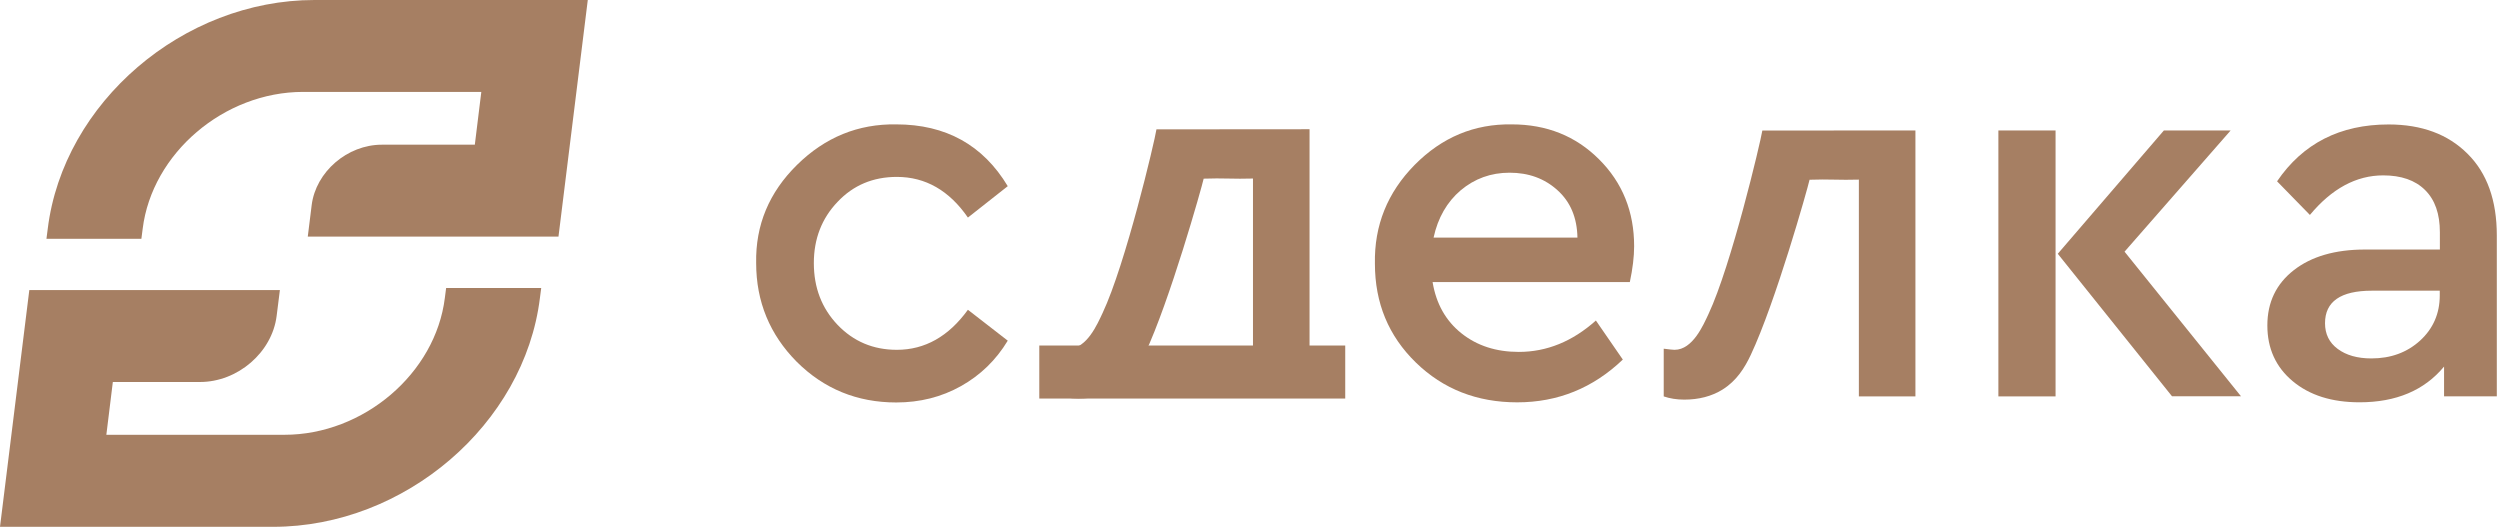
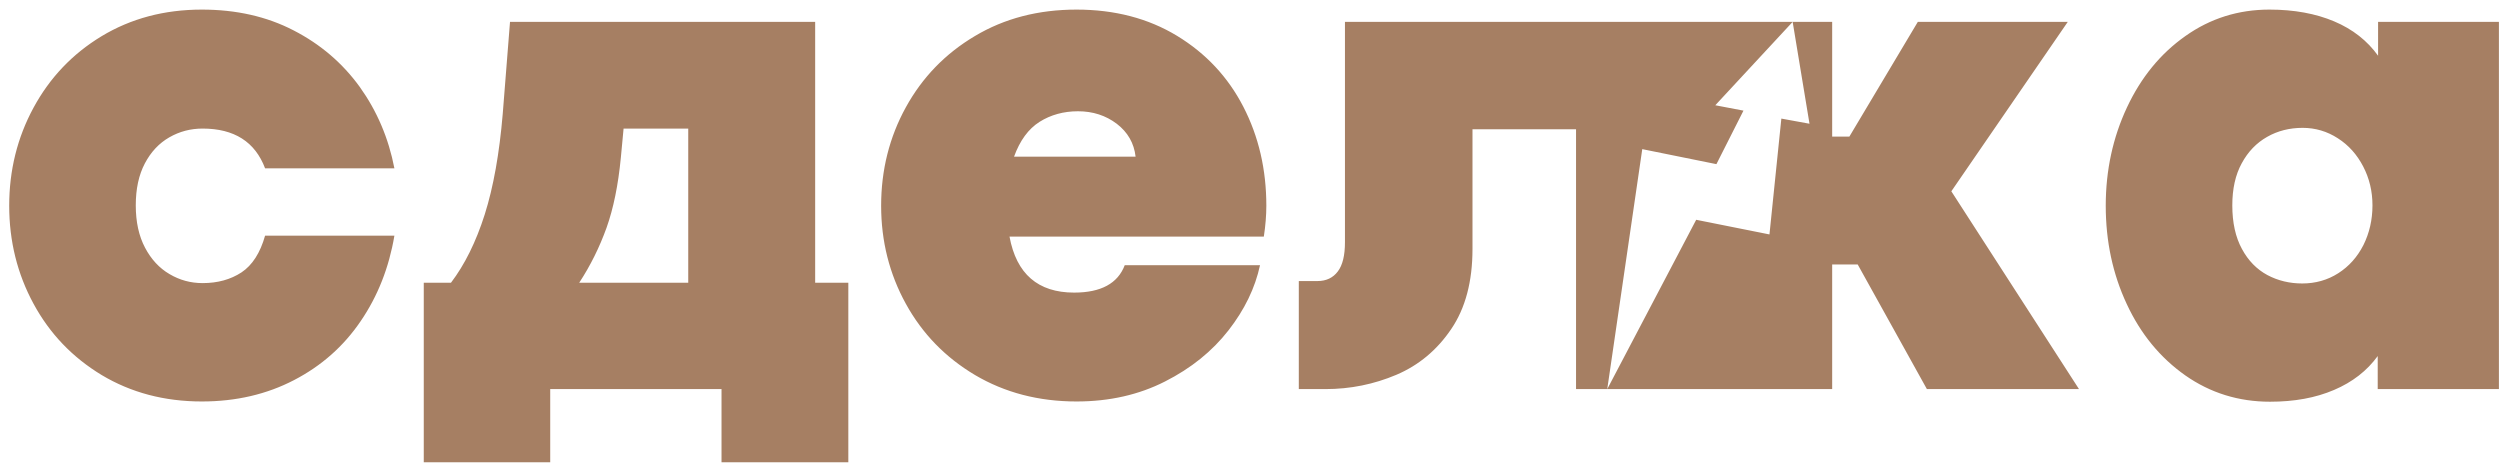
- <svg xmlns="http://www.w3.org/2000/svg" width="297" height="63" viewBox="0 0 297 63" fill="none">
-   <path d="M37.365 0C21.742 0 7.521 12.188 5.672 27.178L5.518 28.371H16.796L16.95 27.178C18.059 18.212 26.611 10.918 36.009 10.918H57.18L56.409 17.19H45.362C41.263 17.19 37.519 20.411 37.026 24.375L36.564 28.108H66.347L69.829 0H37.365Z" fill="#A67F63" />
-   <path d="M53.002 34.2L52.848 35.392C51.739 44.359 43.188 51.653 33.789 51.653H12.634L13.405 45.381H23.759C28.242 45.381 32.325 41.866 32.865 37.529L33.25 34.463H3.482L0 62.586H32.449C48.072 62.586 62.293 50.399 64.142 35.408L64.296 34.215H53.002V34.2Z" fill="#A67F63" />
-   <path d="M89.832 31.25C89.745 26.743 91.366 22.852 94.697 19.577C98.028 16.303 101.957 14.703 106.471 14.776C112.359 14.776 116.785 17.228 119.721 22.117L114.988 25.847C112.768 22.631 109.948 21.016 106.545 21.016C103.725 21.016 101.373 22 99.503 23.982C97.619 25.95 96.684 28.387 96.684 31.25C96.684 34.172 97.619 36.61 99.503 38.592C101.388 40.559 103.725 41.558 106.545 41.558C109.875 41.558 112.695 39.972 114.988 36.8L119.721 40.471C118.319 42.791 116.464 44.582 114.156 45.874C111.847 47.167 109.291 47.813 106.471 47.813C101.826 47.813 97.882 46.197 94.653 42.982C91.454 39.752 89.832 35.846 89.832 31.25Z" fill="#A67F63" />
-   <path d="M193.624 33.511H170.192C170.615 36.081 171.755 38.107 173.61 39.59C175.465 41.073 177.744 41.807 180.432 41.807C183.763 41.807 186.816 40.559 189.592 38.078L192.791 42.718C189.241 46.109 185.063 47.798 180.242 47.798C175.465 47.798 171.448 46.227 168.205 43.07C164.962 39.913 163.34 36.008 163.34 31.324C163.253 26.772 164.83 22.866 168.074 19.577C171.317 16.303 175.159 14.703 179.6 14.776C183.734 14.776 187.196 16.156 189.971 18.931C192.747 21.692 194.135 25.142 194.135 29.253C194.135 30.502 193.96 31.926 193.624 33.511ZM170.309 28.226H187.4C187.357 25.862 186.568 23.982 185.034 22.602C183.5 21.207 181.601 20.517 179.337 20.517C177.116 20.517 175.188 21.222 173.537 22.602C171.901 23.997 170.82 25.876 170.309 28.226Z" fill="#A67F63" />
-   <path d="M209.366 15.51C215.794 15.51 221.126 15.496 227.553 15.496V47.093H220.834V21.339C218.584 21.413 217.225 21.266 214.976 21.354C214.742 22.411 210.944 35.89 207.993 42.16C207.291 43.643 206.342 45.228 204.604 46.3C203.333 47.078 201.828 47.475 200.09 47.475C199.198 47.475 198.38 47.343 197.65 47.093V41.426C198.337 41.514 198.76 41.558 198.935 41.558C201.112 41.558 202.368 38.577 202.967 37.314C205.685 31.515 209.132 16.949 209.366 15.51Z" fill="#A67F63" />
-   <path d="M237.408 47.078V15.496H244.201V47.093H237.408V47.078ZM252.396 29.899L266.23 47.078H258.035L244.464 30.149L257.071 15.496H265.003L252.396 29.899Z" fill="#A67F63" />
-   <path d="M296.621 27.971V47.088H290.354V43.55C288.002 46.383 284.657 47.793 280.304 47.793C277.017 47.793 274.373 46.956 272.371 45.282C270.37 43.608 269.362 41.406 269.362 38.66C269.362 35.915 270.414 33.727 272.503 32.097C274.592 30.467 277.411 29.645 280.961 29.645H289.857V27.589C289.857 25.402 289.273 23.728 288.09 22.568C286.921 21.408 285.256 20.835 283.123 20.835C279.924 20.835 277.017 22.406 274.416 25.534L270.516 21.54C273.584 17.032 278.01 14.786 283.766 14.786C287.695 14.786 290.822 15.946 293.144 18.266C295.467 20.571 296.621 23.801 296.621 27.971ZM289.843 35.107V34.534H281.779C278.068 34.534 276.213 35.827 276.213 38.396C276.213 39.688 276.71 40.701 277.718 41.45C278.726 42.199 280.055 42.581 281.721 42.581C284.029 42.581 285.957 41.876 287.52 40.452C289.054 39.042 289.843 37.251 289.843 35.107Z" fill="#A67F63" />
-   <path d="M159.814 41.048H123.468V47.347H159.814V41.048Z" fill="#A67F63" />
-   <path d="M137.387 15.367C143.815 15.367 149.147 15.352 155.574 15.352V46.949H148.854V21.21C146.605 21.284 145.246 21.137 142.996 21.225C142.763 22.282 138.965 35.761 136.014 42.031C135.312 43.514 134.363 45.099 132.625 46.171C131.354 46.949 129.849 47.346 128.111 47.346C127.219 47.346 126.401 47.214 125.671 46.964V41.297C126.357 41.385 126.781 41.429 126.956 41.429C129.133 41.429 130.389 38.448 130.988 37.185C133.72 31.386 137.168 16.805 137.387 15.367Z" fill="#A67F63" />
+ <svg xmlns="http://www.w3.org/2000/svg" width="243" height="45" viewBox="0 0 243 45" fill="none">
+   <path fill-rule="evenodd" clip-rule="evenodd" d="M220.644 39.047C217.594 39.047 214.846 38.194 212.411 36.489C209.976 34.772 208.075 32.471 206.719 29.55C205.361 26.642 204.678 23.465 204.678 19.996C204.678 16.55 205.374 13.361 206.741 10.441C208.109 7.521 210 5.208 212.422 3.503C214.846 1.786 217.571 0.933 220.586 0.933C222.985 0.933 225.085 1.319 226.882 2.078C228.679 2.837 230.105 3.959 231.15 5.418V2.125H242.895V37.82H231.114V34.608C230.071 36.044 228.656 37.142 226.871 37.902C225.073 38.673 223.01 39.047 220.644 39.047ZM171.992 22.787L173.147 11.527L175.883 12.027L174.246 2.125H130.73V23.547C130.73 24.831 130.499 25.777 130.035 26.385C129.571 27.004 128.91 27.319 128.052 27.319H126.244V37.82H128.83C131.252 37.82 133.549 37.352 135.728 36.43C137.897 35.507 139.682 34.024 141.062 31.979C142.442 29.948 143.126 27.355 143.126 24.2V12.567H153.191V37.82H156.225L159.628 14.496L166.836 15.955L169.465 10.753L166.727 10.231L174.246 2.125H178.087V13.28H179.757L186.413 2.125H200.988L189.67 18.594L202.078 37.82H187.294L180.569 25.707H178.087V37.82C170.8 37.82 163.512 37.82 156.225 37.82L164.87 21.363L171.992 22.787ZM43.834 27.483C45.167 25.731 46.269 23.512 47.115 20.848C47.962 18.174 48.541 14.915 48.866 11.06L49.573 2.125H79.234V27.483H82.457V44.933H70.132V37.82H53.481V44.933H41.19V27.483H43.834ZM66.897 12.497H60.612L60.345 15.336C60.09 17.987 59.627 20.253 58.954 22.145C58.27 24.037 57.389 25.824 56.299 27.483H66.897V12.497ZM19.621 39.023C15.969 39.023 12.734 38.159 9.881 36.453C7.041 34.736 4.837 32.435 3.26 29.527C1.684 26.619 0.895 23.442 0.895 19.996C0.895 16.55 1.684 13.373 3.26 10.465C4.837 7.556 7.041 5.232 9.881 3.515C12.734 1.798 15.969 0.933 19.621 0.933C22.949 0.933 25.917 1.599 28.538 2.954C31.147 4.297 33.292 6.131 34.973 8.455C36.643 10.792 37.768 13.42 38.336 16.363H25.767C24.792 13.782 22.764 12.497 19.691 12.497C18.531 12.497 17.453 12.777 16.456 13.35C15.459 13.922 14.67 14.763 14.079 15.884C13.488 17.006 13.197 18.36 13.197 19.961C13.197 21.573 13.499 22.951 14.102 24.084C14.693 25.206 15.493 26.07 16.479 26.642C17.465 27.226 18.531 27.518 19.691 27.518C21.163 27.518 22.415 27.167 23.471 26.478C24.526 25.777 25.291 24.586 25.767 22.904H38.336C37.814 26 36.724 28.779 35.054 31.221C33.396 33.662 31.24 35.566 28.584 36.944C25.941 38.322 22.949 39.023 19.621 39.023ZM123.088 19.996C123.088 20.93 123.007 21.935 122.844 22.998H98.124C98.796 26.63 100.895 28.441 104.408 28.441C107.006 28.441 108.652 27.553 109.325 25.777H122.474C121.998 27.985 120.978 30.099 119.401 32.12C117.824 34.141 115.771 35.8 113.232 37.084C110.704 38.369 107.84 39.023 104.64 39.023C100.953 39.023 97.66 38.159 94.772 36.453C91.885 34.736 89.647 32.435 88.048 29.527C86.447 26.619 85.647 23.442 85.647 19.996C85.647 16.527 86.447 13.338 88.048 10.429C89.647 7.521 91.885 5.208 94.761 3.503C97.636 1.786 100.93 0.933 104.64 0.933C108.351 0.933 111.609 1.786 114.403 3.479C117.209 5.185 119.354 7.475 120.85 10.371C122.346 13.268 123.088 16.48 123.088 19.996ZM110.38 15.23C110.229 13.91 109.614 12.848 108.548 12.03C107.481 11.224 106.228 10.815 104.779 10.815C103.376 10.815 102.124 11.165 101.046 11.843C99.956 12.532 99.132 13.665 98.564 15.23H110.38ZM223.775 27.553C225.062 27.553 226.233 27.226 227.276 26.56C228.321 25.894 229.131 24.983 229.722 23.827C230.302 22.659 230.604 21.374 230.604 19.961C230.604 18.594 230.302 17.333 229.699 16.176C229.097 15.02 228.285 14.109 227.242 13.443C226.197 12.766 225.051 12.427 223.809 12.427C222.545 12.427 221.385 12.719 220.367 13.303C219.333 13.887 218.509 14.74 217.896 15.873C217.281 16.994 216.98 18.36 216.98 19.961C216.98 21.643 217.292 23.056 217.918 24.201C218.534 25.346 219.368 26.186 220.389 26.735C221.421 27.285 222.558 27.553 223.775 27.553Z" fill="#A67F63" />
</svg>
